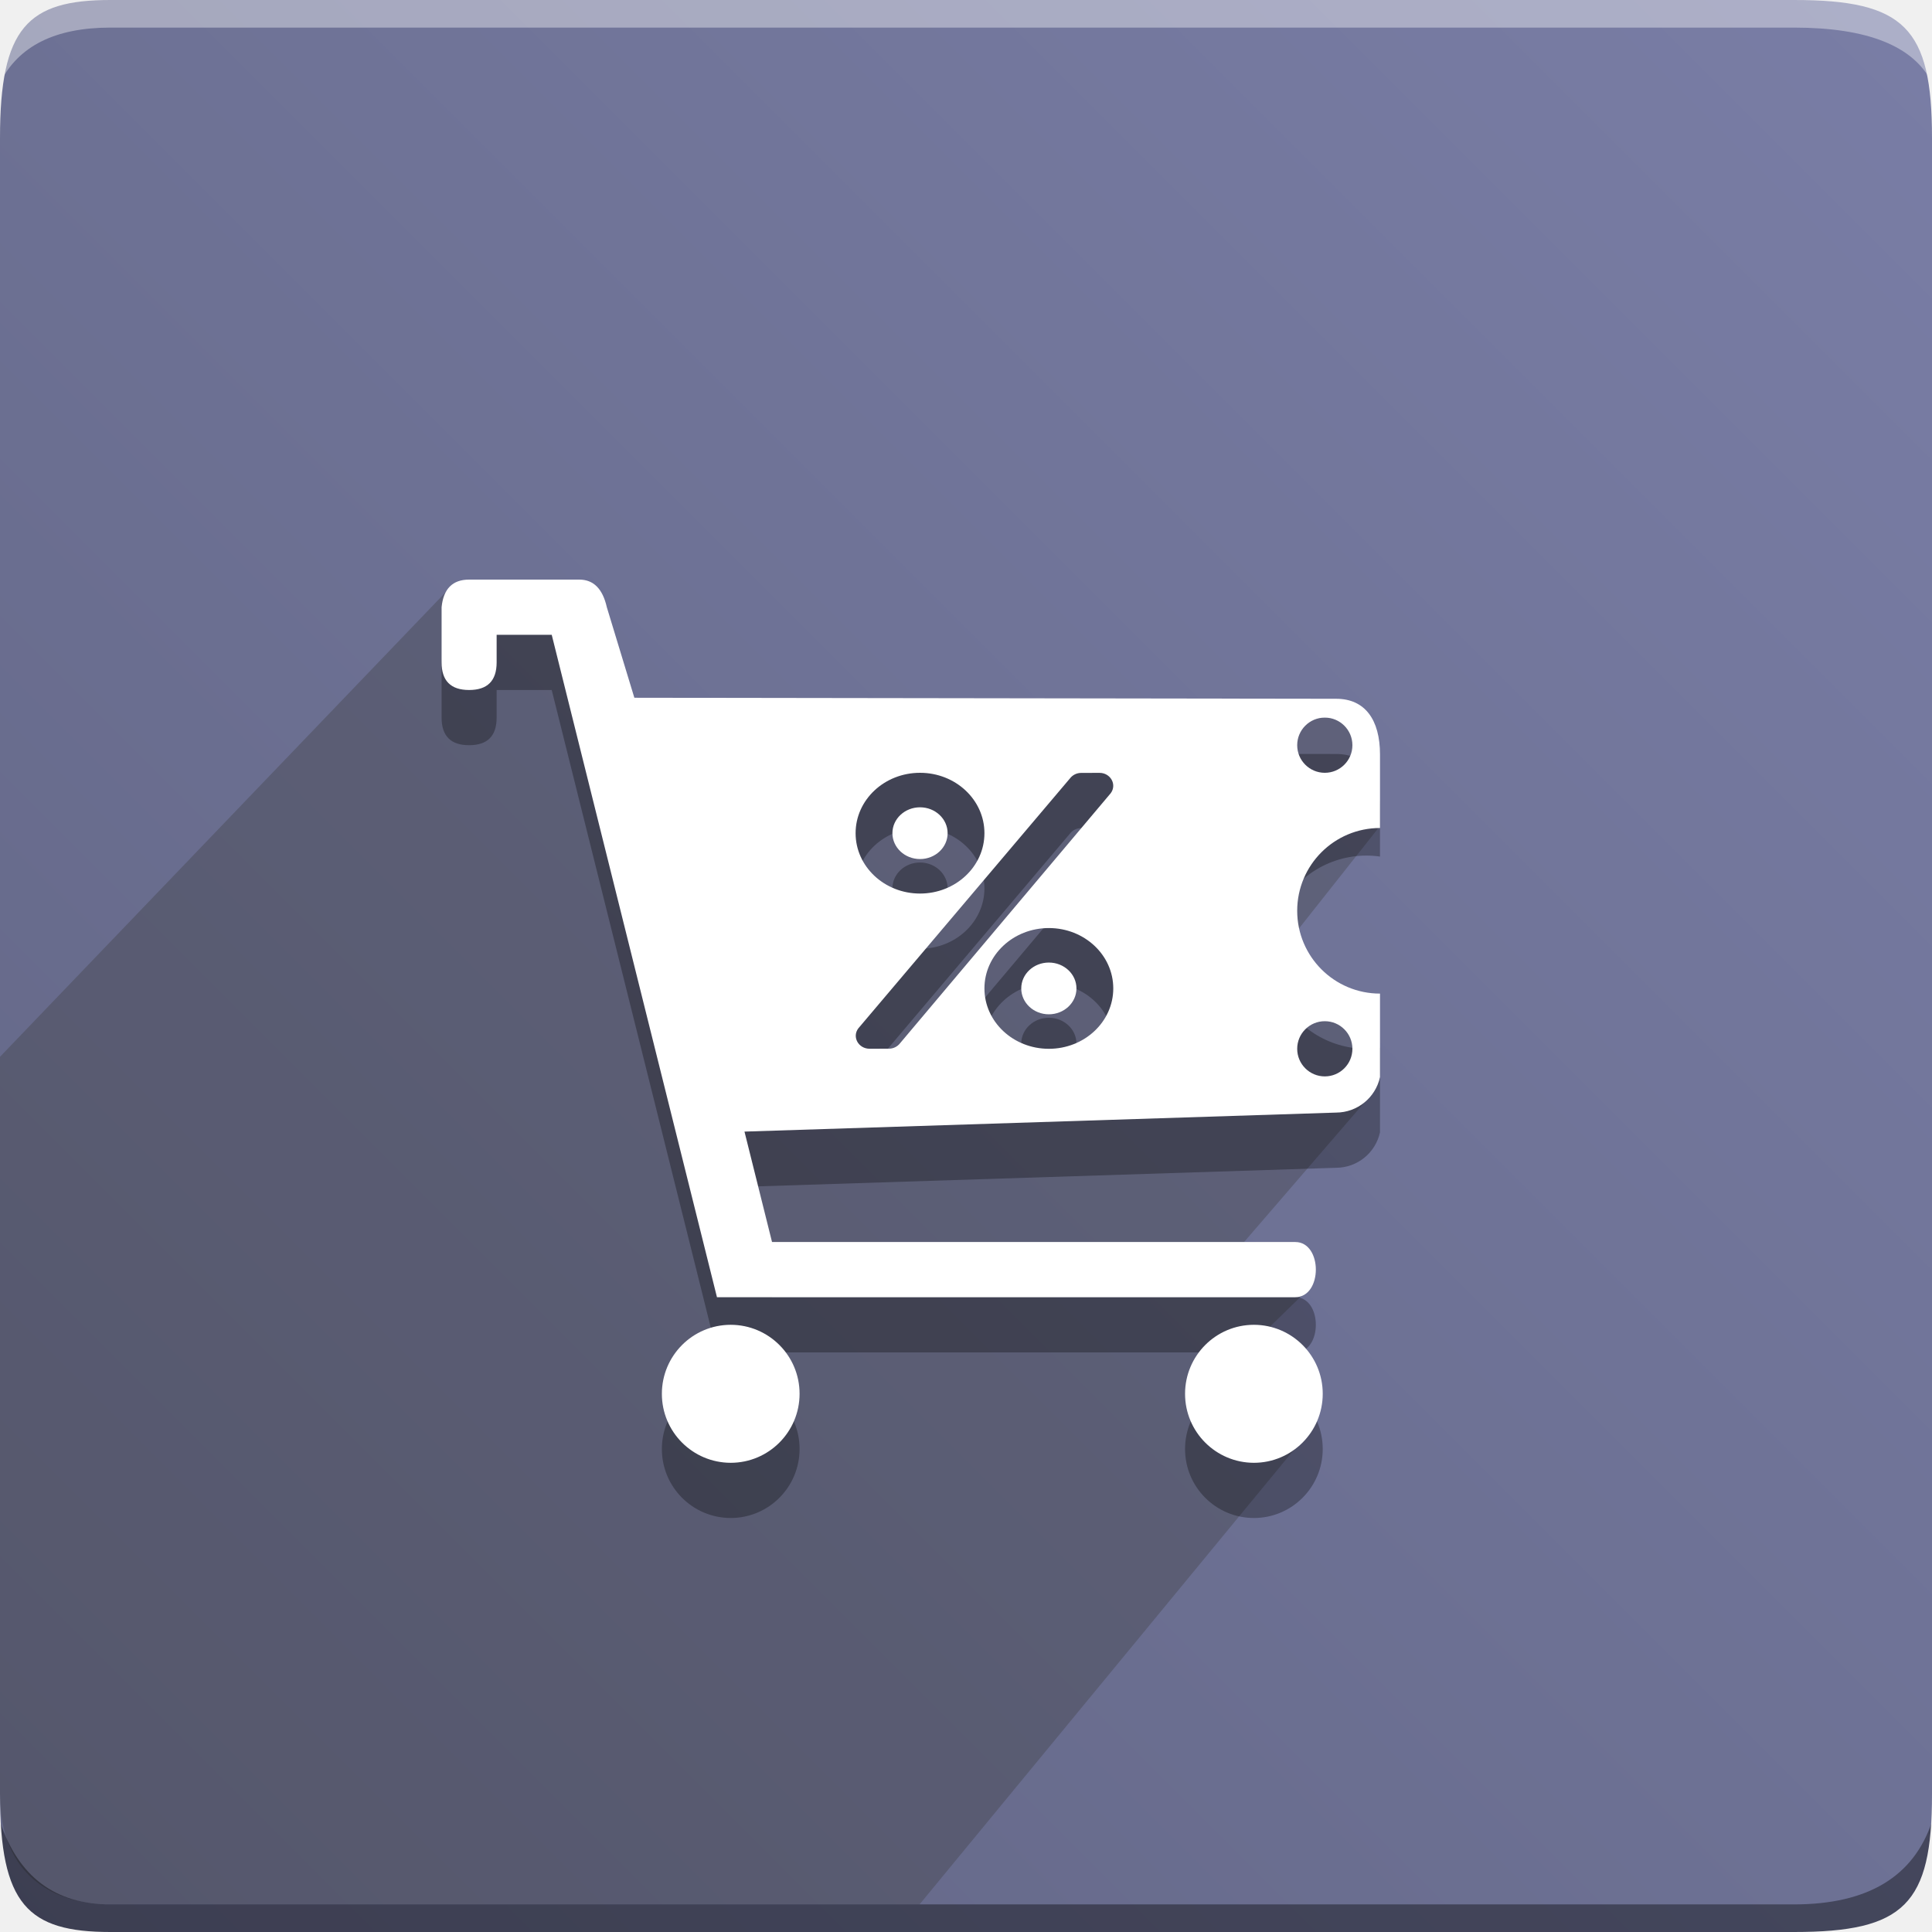
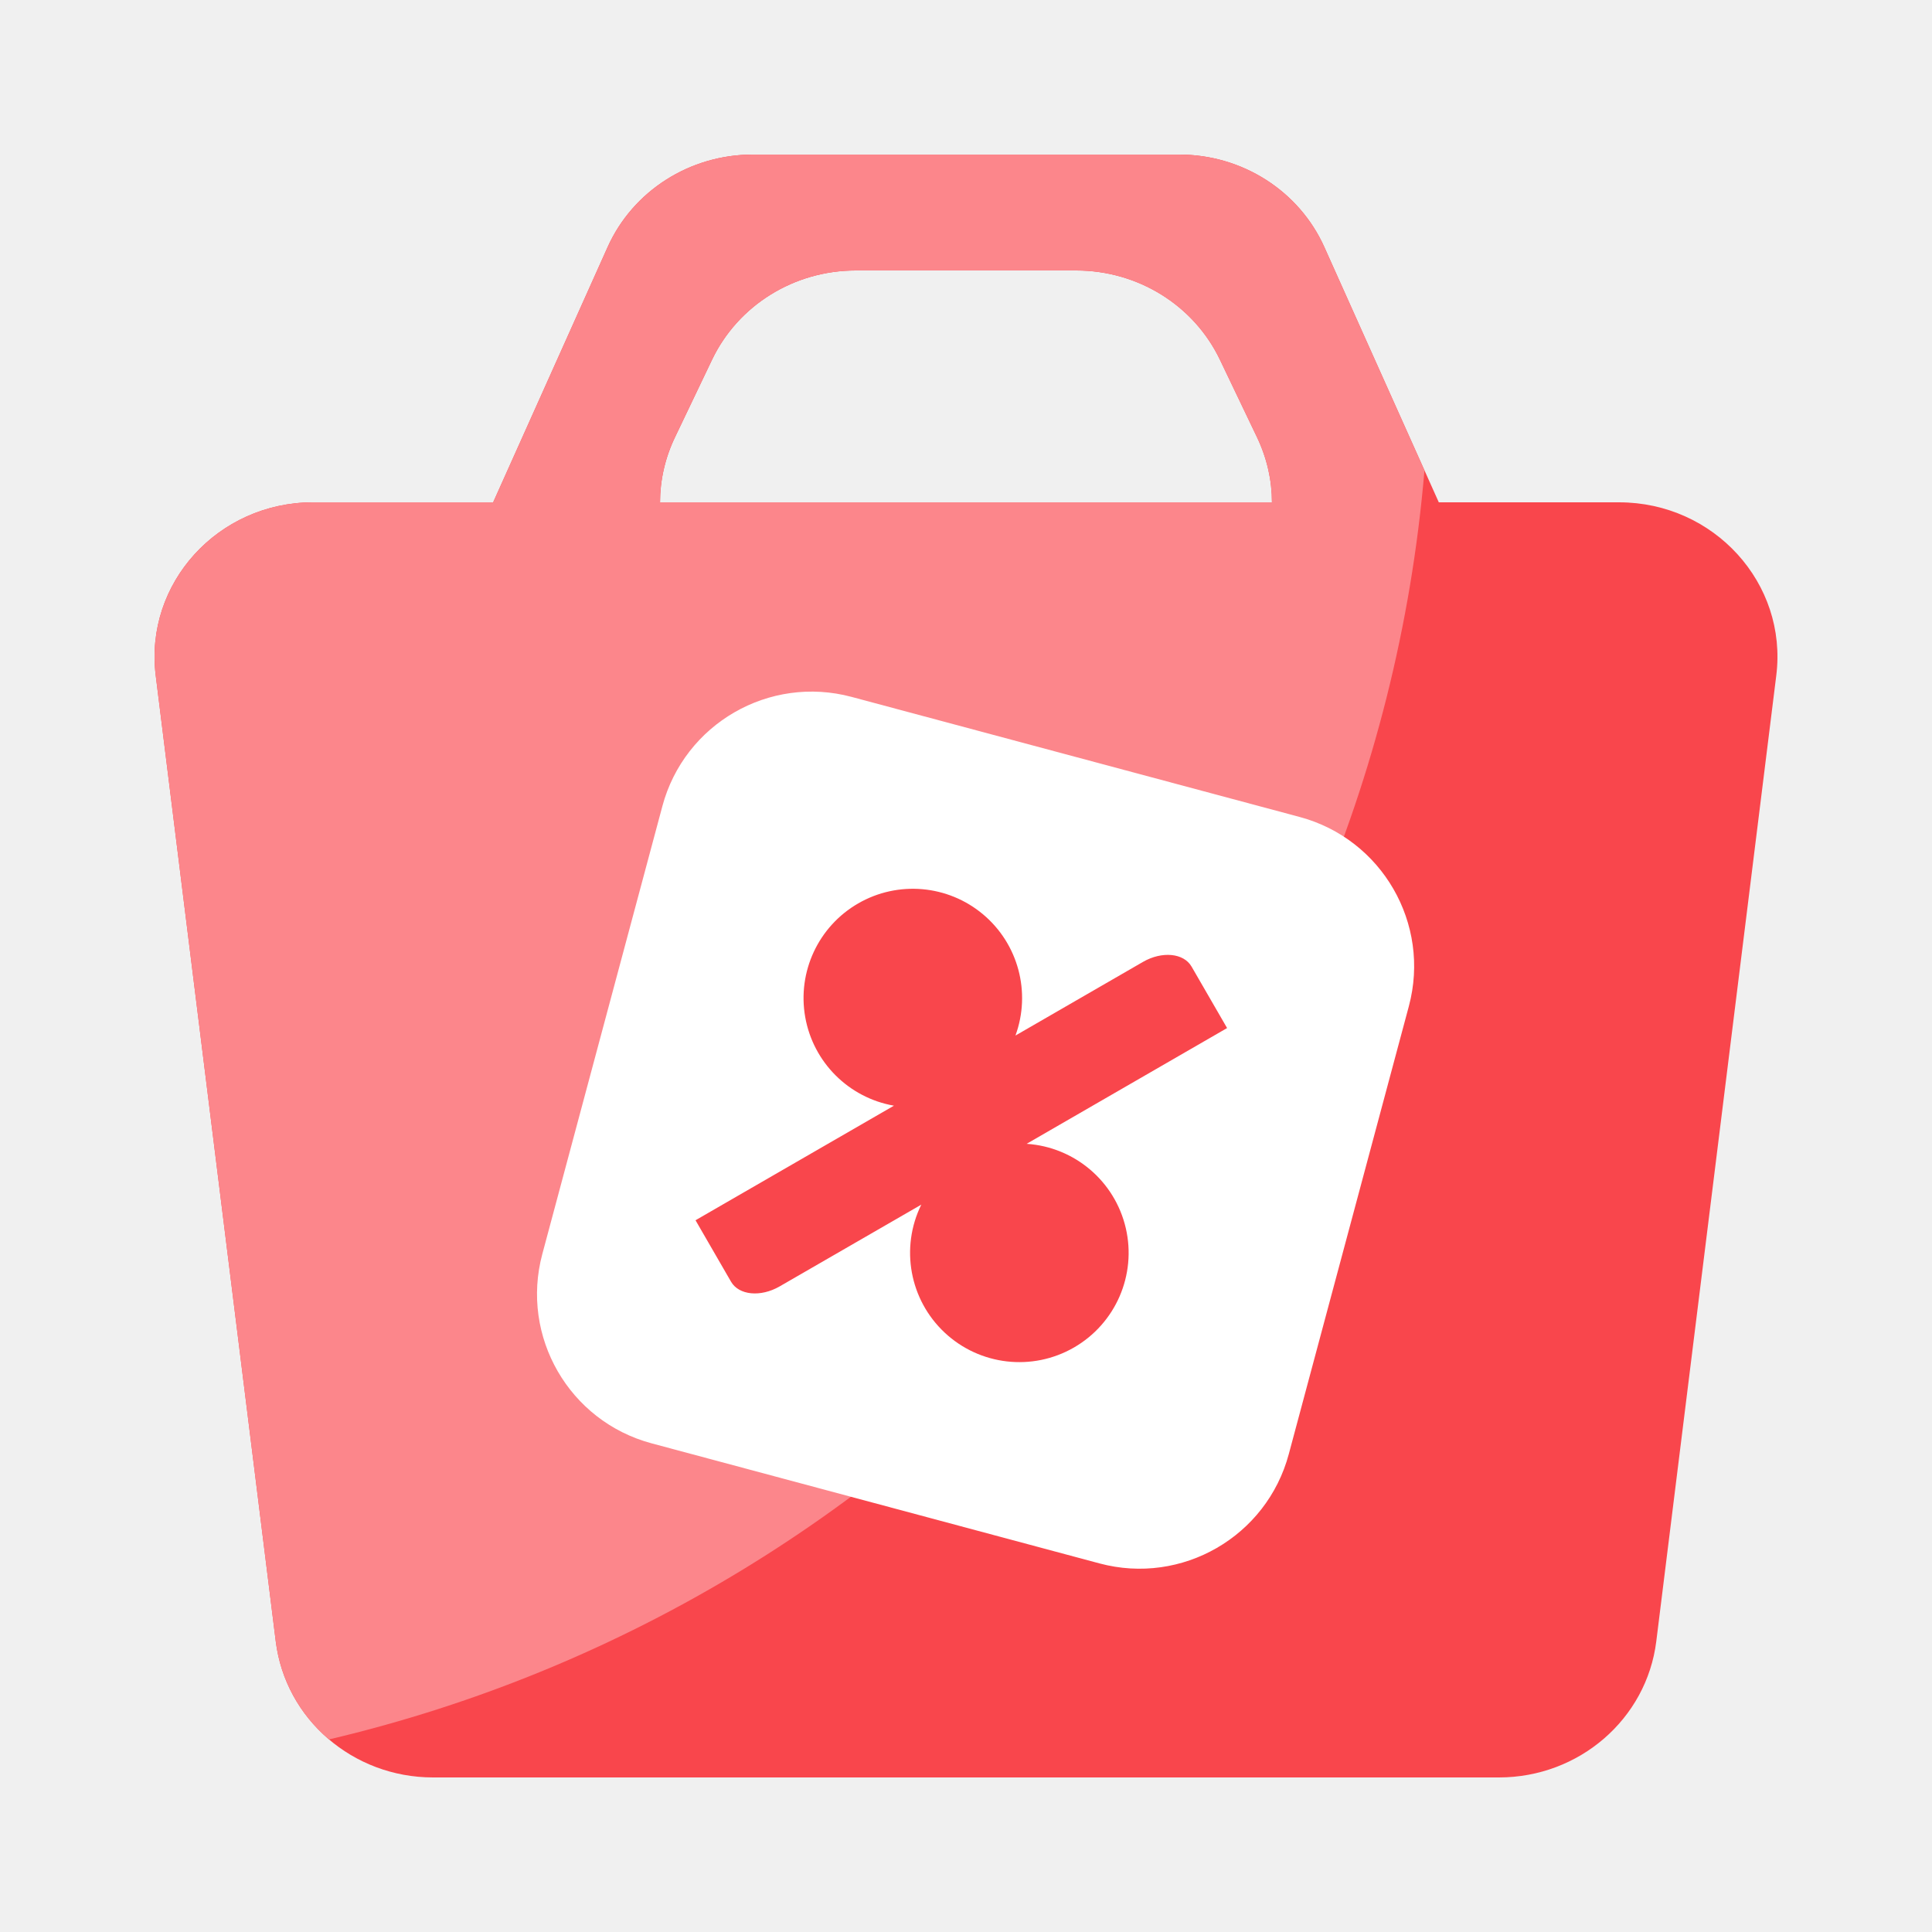
- <svg xmlns="http://www.w3.org/2000/svg" xmlns:xlink="http://www.w3.org/1999/xlink" width="70" height="70" viewBox="0 0 70 70">
-   <defs>
-     <path id="a" d="M4 0h61c4 0 5 1 5 5v60c0 4-1 5-5 5H4c-3 0-4-1-4-5V5c0-4 1-5 4-5z" />
-     <linearGradient id="c" x1="98.162%" x2="0%" y1="1.838%" y2="100%">
-       <stop offset="0%" stop-color="#797DA5" />
-       <stop offset="50.799%" stop-color="#6D7194" />
-       <stop offset="100%" stop-color="#626584" />
-     </linearGradient>
-     <path id="d" d="M50 31.035a3.5 3.5 0 1 0 0 6.93v3.06a1.633 1.633 0 0 1-1.588 1.286L26.974 43l.998 4h18.955c.998 0 .998 2 0 2h-20.95L19.99 25h-1.996v1c0 .667-.332 1-.997 1S16 26.667 16 26v-2c.066-.667.398-1 .998-1h3.99c.516 0 .848.333.998 1l.998 3.281 25.428.037c1.045 0 1.588.761 1.588 2.018v1.7zM45.43 55a2.497 2.497 0 0 1-2.493-2.5c0-1.38 1.116-2.5 2.494-2.5a2.497 2.497 0 0 1 2.494 2.5c0 1.38-1.117 2.5-2.494 2.5zm-18.955 0a2.497 2.497 0 0 1-2.494-2.5c0-1.38 1.117-2.5 2.494-2.5a2.497 2.497 0 0 1 2.495 2.5c0 1.38-1.117 2.5-2.495 2.5zm12.7-24.996a.51.51 0 0 0-.409.2l-7.668 9.056c-.233.31.004.738.41.738l.696-.002a.51.51 0 0 0 .409-.2l7.63-9.056c.234-.312-.005-.74-.41-.738l-.658.002zm-5.841 4.371c1.29 0 2.334-.979 2.334-2.188 0-1.208-1.044-2.187-2.334-2.187S31 30.979 31 32.188c0 1.208 1.044 2.187 2.334 2.187zm0-3.125c.552 0 1 .42 1 .938 0 .517-.448.937-1 .937s-1-.42-1-.938c0-.517.448-.937 1-.937zm4.668 4.375c-1.29 0-2.334.979-2.334 2.188 0 1.208 1.044 2.187 2.334 2.187s2.334-.979 2.334-2.188c0-1.208-1.044-2.187-2.334-2.187zm0 3.125c-.553 0-1-.42-1-.938 0-.517.447-.937 1-.937.552 0 1 .42 1 .938 0 .517-.448.937-1 .937z" />
-     <path id="e" d="M50 30a3 3 0 0 0 0 6v3.025a1.633 1.633 0 0 1-1.588 1.286L26.974 41l.998 4h18.955c.998 0 .998 2 0 2h-20.95L19.99 23h-1.996v1c0 .667-.332 1-.997 1S16 24.667 16 24v-2c.066-.667.398-1 .998-1h3.99c.516 0 .848.333.998 1l.998 3.281 25.428.037c1.045 0 1.588.761 1.588 2.018V30zm-4.57 23a2.497 2.497 0 0 1-2.493-2.5c0-1.38 1.116-2.5 2.494-2.5a2.497 2.497 0 0 1 2.494 2.5c0 1.38-1.117 2.5-2.494 2.5zm-18.955 0a2.497 2.497 0 0 1-2.494-2.5c0-1.38 1.117-2.5 2.494-2.5a2.497 2.497 0 0 1 2.495 2.5c0 1.38-1.117 2.5-2.495 2.5zM48 26a1 1 0 1 0 0 2 1 1 0 0 0 0-2zm0 11a1 1 0 1 0 0 2 1 1 0 0 0 0-2zm-8.825-8.996a.51.51 0 0 0-.409.2l-7.668 9.056c-.233.31.004.738.41.738l.696-.002a.51.51 0 0 0 .409-.2l7.63-9.056c.234-.312-.005-.74-.41-.738l-.658.002zm-5.841 4.371c1.29 0 2.334-.979 2.334-2.188 0-1.208-1.044-2.187-2.334-2.187S31 28.979 31 30.188c0 1.208 1.044 2.187 2.334 2.187zm0-3.125c.552 0 1 .42 1 .938 0 .517-.448.937-1 .937s-1-.42-1-.938c0-.517.448-.937 1-.937zm4.668 4.375c-1.29 0-2.334.979-2.334 2.188 0 1.208 1.044 2.187 2.334 2.187s2.334-.979 2.334-2.188c0-1.208-1.044-2.187-2.334-2.187zm0 3.125c-.553 0-1-.42-1-.938 0-.517.447-.937 1-.937.552 0 1 .42 1 .938 0 .517-.448.937-1 .937z" />
-   </defs>
-   <g fill="none" fill-rule="evenodd">
-     <mask id="b" fill="#fff">
-       <use xlink:href="#a" />
-     </mask>
-     <g mask="url(#b)">
-       <path fill="url(#c)" d="M0 0H70V70H0z" />
-       <path fill="#FFF" fill-opacity=".383" d="M4 1h61c2.667 0 4.333.667 5 2V0H0v3c.667-1.333 2-2 4-2z" />
-       <path fill="#393939" d="M33.317 69H4c-2 0-4-1-4-4V38.29l16.258-16.95L21 21l2 5h26.583l.371 3.987-3.862 4.883 3.764 1.445-.11 3.27L45.076 45H47l.507 1.61-1.993 1.943 1.815 3.434L33.317 69z" opacity=".324" />
-       <path fill="#000" fill-opacity=".383" d="M4 69h61c2.667 0 4.333-1 5-3v4H0v-4c.667 2 2 3 4 3z" />
-       <use fill="#000" fill-rule="nonzero" opacity=".3" xlink:href="#d" />
-       <use fill="#FFF" fill-rule="nonzero" xlink:href="#e" />
-     </g>
-   </g>
+ <svg xmlns="http://www.w3.org/2000/svg" width="50" height="50" viewBox="0 0 50 50">
+   <path fill-rule="evenodd" clip-rule="evenodd" d="M15.724 6.397C16.377 4.94 17.852 4 19.481 4h11.037c1.63 0 3.104.94 3.757 2.397L37.236 13H41.9c2.46 0 4.367 2.099 4.07 4.481l-3.106 25C42.613 44.49 40.866 46 38.793 46H11.207c-2.074 0-3.82-1.51-4.07-3.519l-3.107-25C3.734 15.1 5.64 13 8.1 13h4.663l2.961-6.603ZM32.917 13H17.082c0-.56.123-1.134.39-1.691l.956-2C19.102 7.9 20.551 7 22.144 7h5.711c1.593 0 3.042.9 3.716 2.308l.957 2c.266.558.39 1.132.39 1.692Z" fill="#F9464C" />
+   <path fill-rule="evenodd" clip-rule="evenodd" d="M8.514 45.016a3.963 3.963 0 0 1-1.377-2.535l-3.107-25C3.734 15.1 5.64 13 8.1 13h4.663l2.961-6.603C16.377 4.94 17.852 4 19.481 4h11.037c1.63 0 3.104.94 3.757 2.397l2.59 5.777C35.5 28.256 23.848 41.405 8.515 45.016ZM17.082 13h15.835c0-.56-.123-1.134-.39-1.691l-.956-2C30.897 7.9 29.448 7 27.855 7h-5.711c-1.593 0-3.042.9-3.716 2.308l-.956 2a3.904 3.904 0 0 0-.39 1.692Z" fill="#FC868B" />
+   <path d="M17.142 20.864a4 4 0 0 1 4.899-2.828l11.59 3.106a4 4 0 0 1 2.83 4.899l-3.107 11.59a4 4 0 0 1-4.899 2.83l-11.59-3.107a4 4 0 0 1-2.83-4.899l3.107-11.59Z" fill="#fff" />
+   <path d="M23.135 28.615A2.828 2.828 0 1 1 26.28 26.8l3.3-1.906c.492-.284 1.056-.23 1.258.122l.919 1.59-5.188 2.996a2.828 2.828 0 1 1-2.726 1.574l-3.666 2.116c-.492.284-1.055.23-1.258-.122L18 31.58l5.135-2.965Z" fill="#F9464C" />
</svg>
